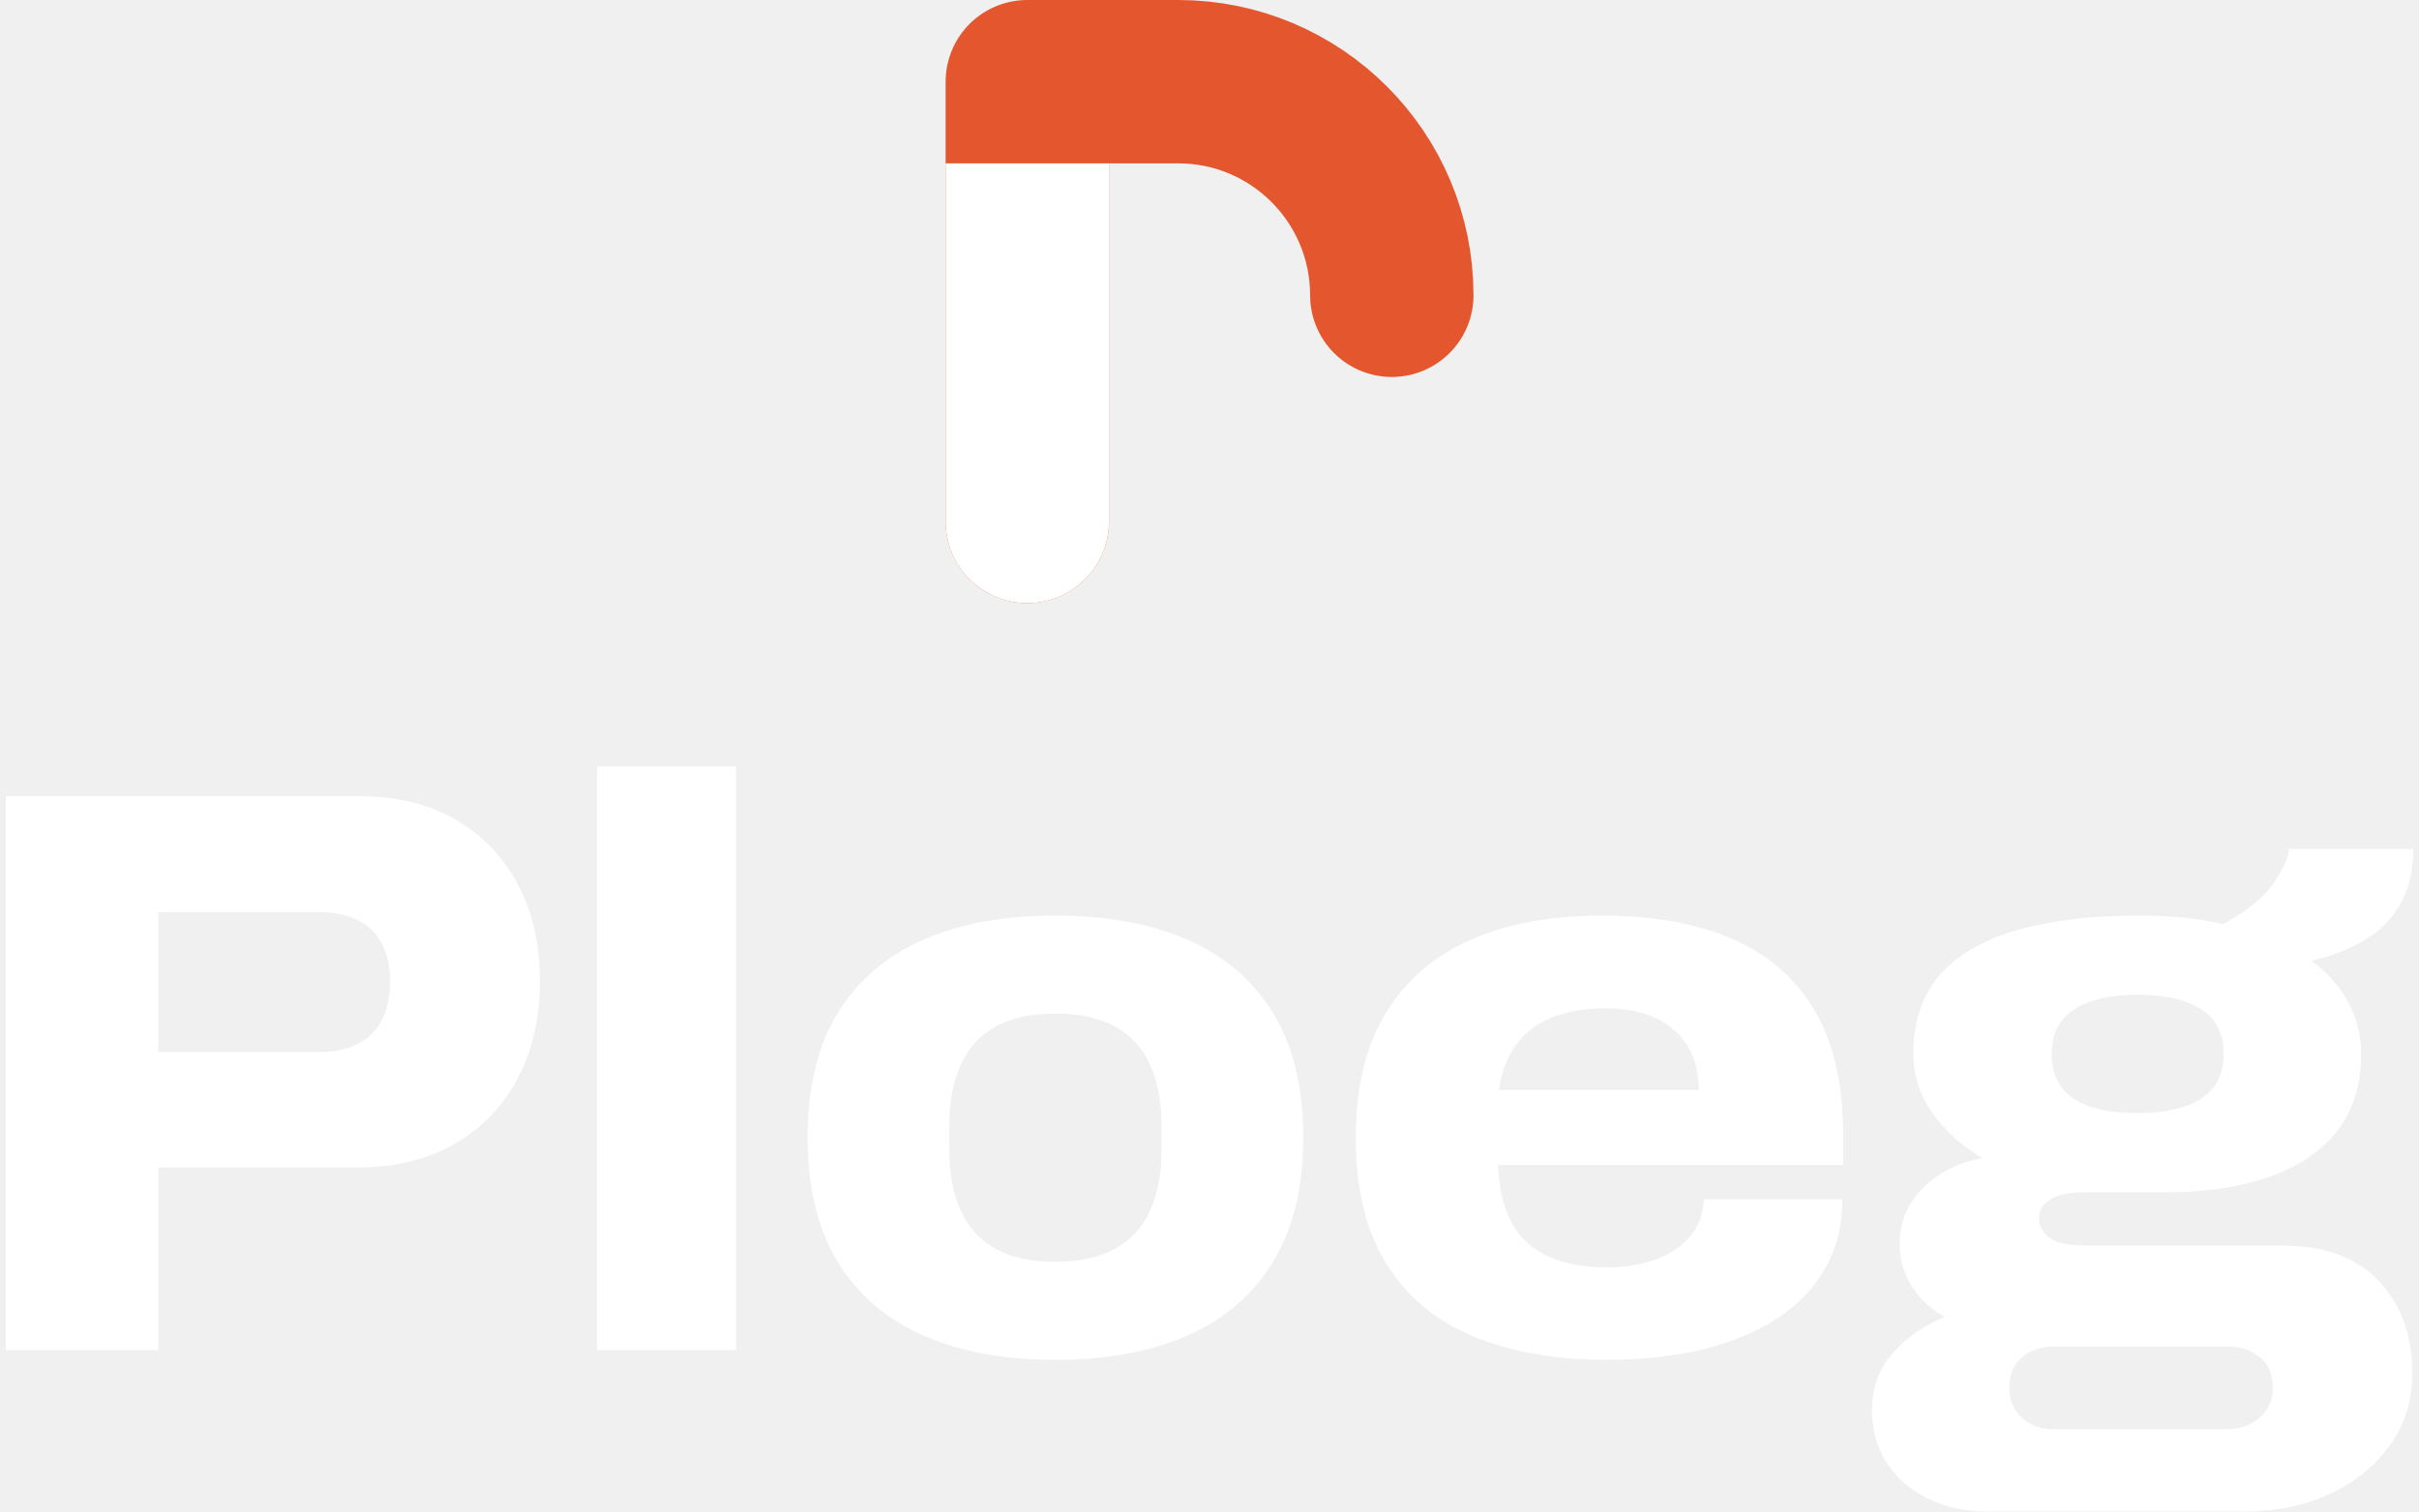
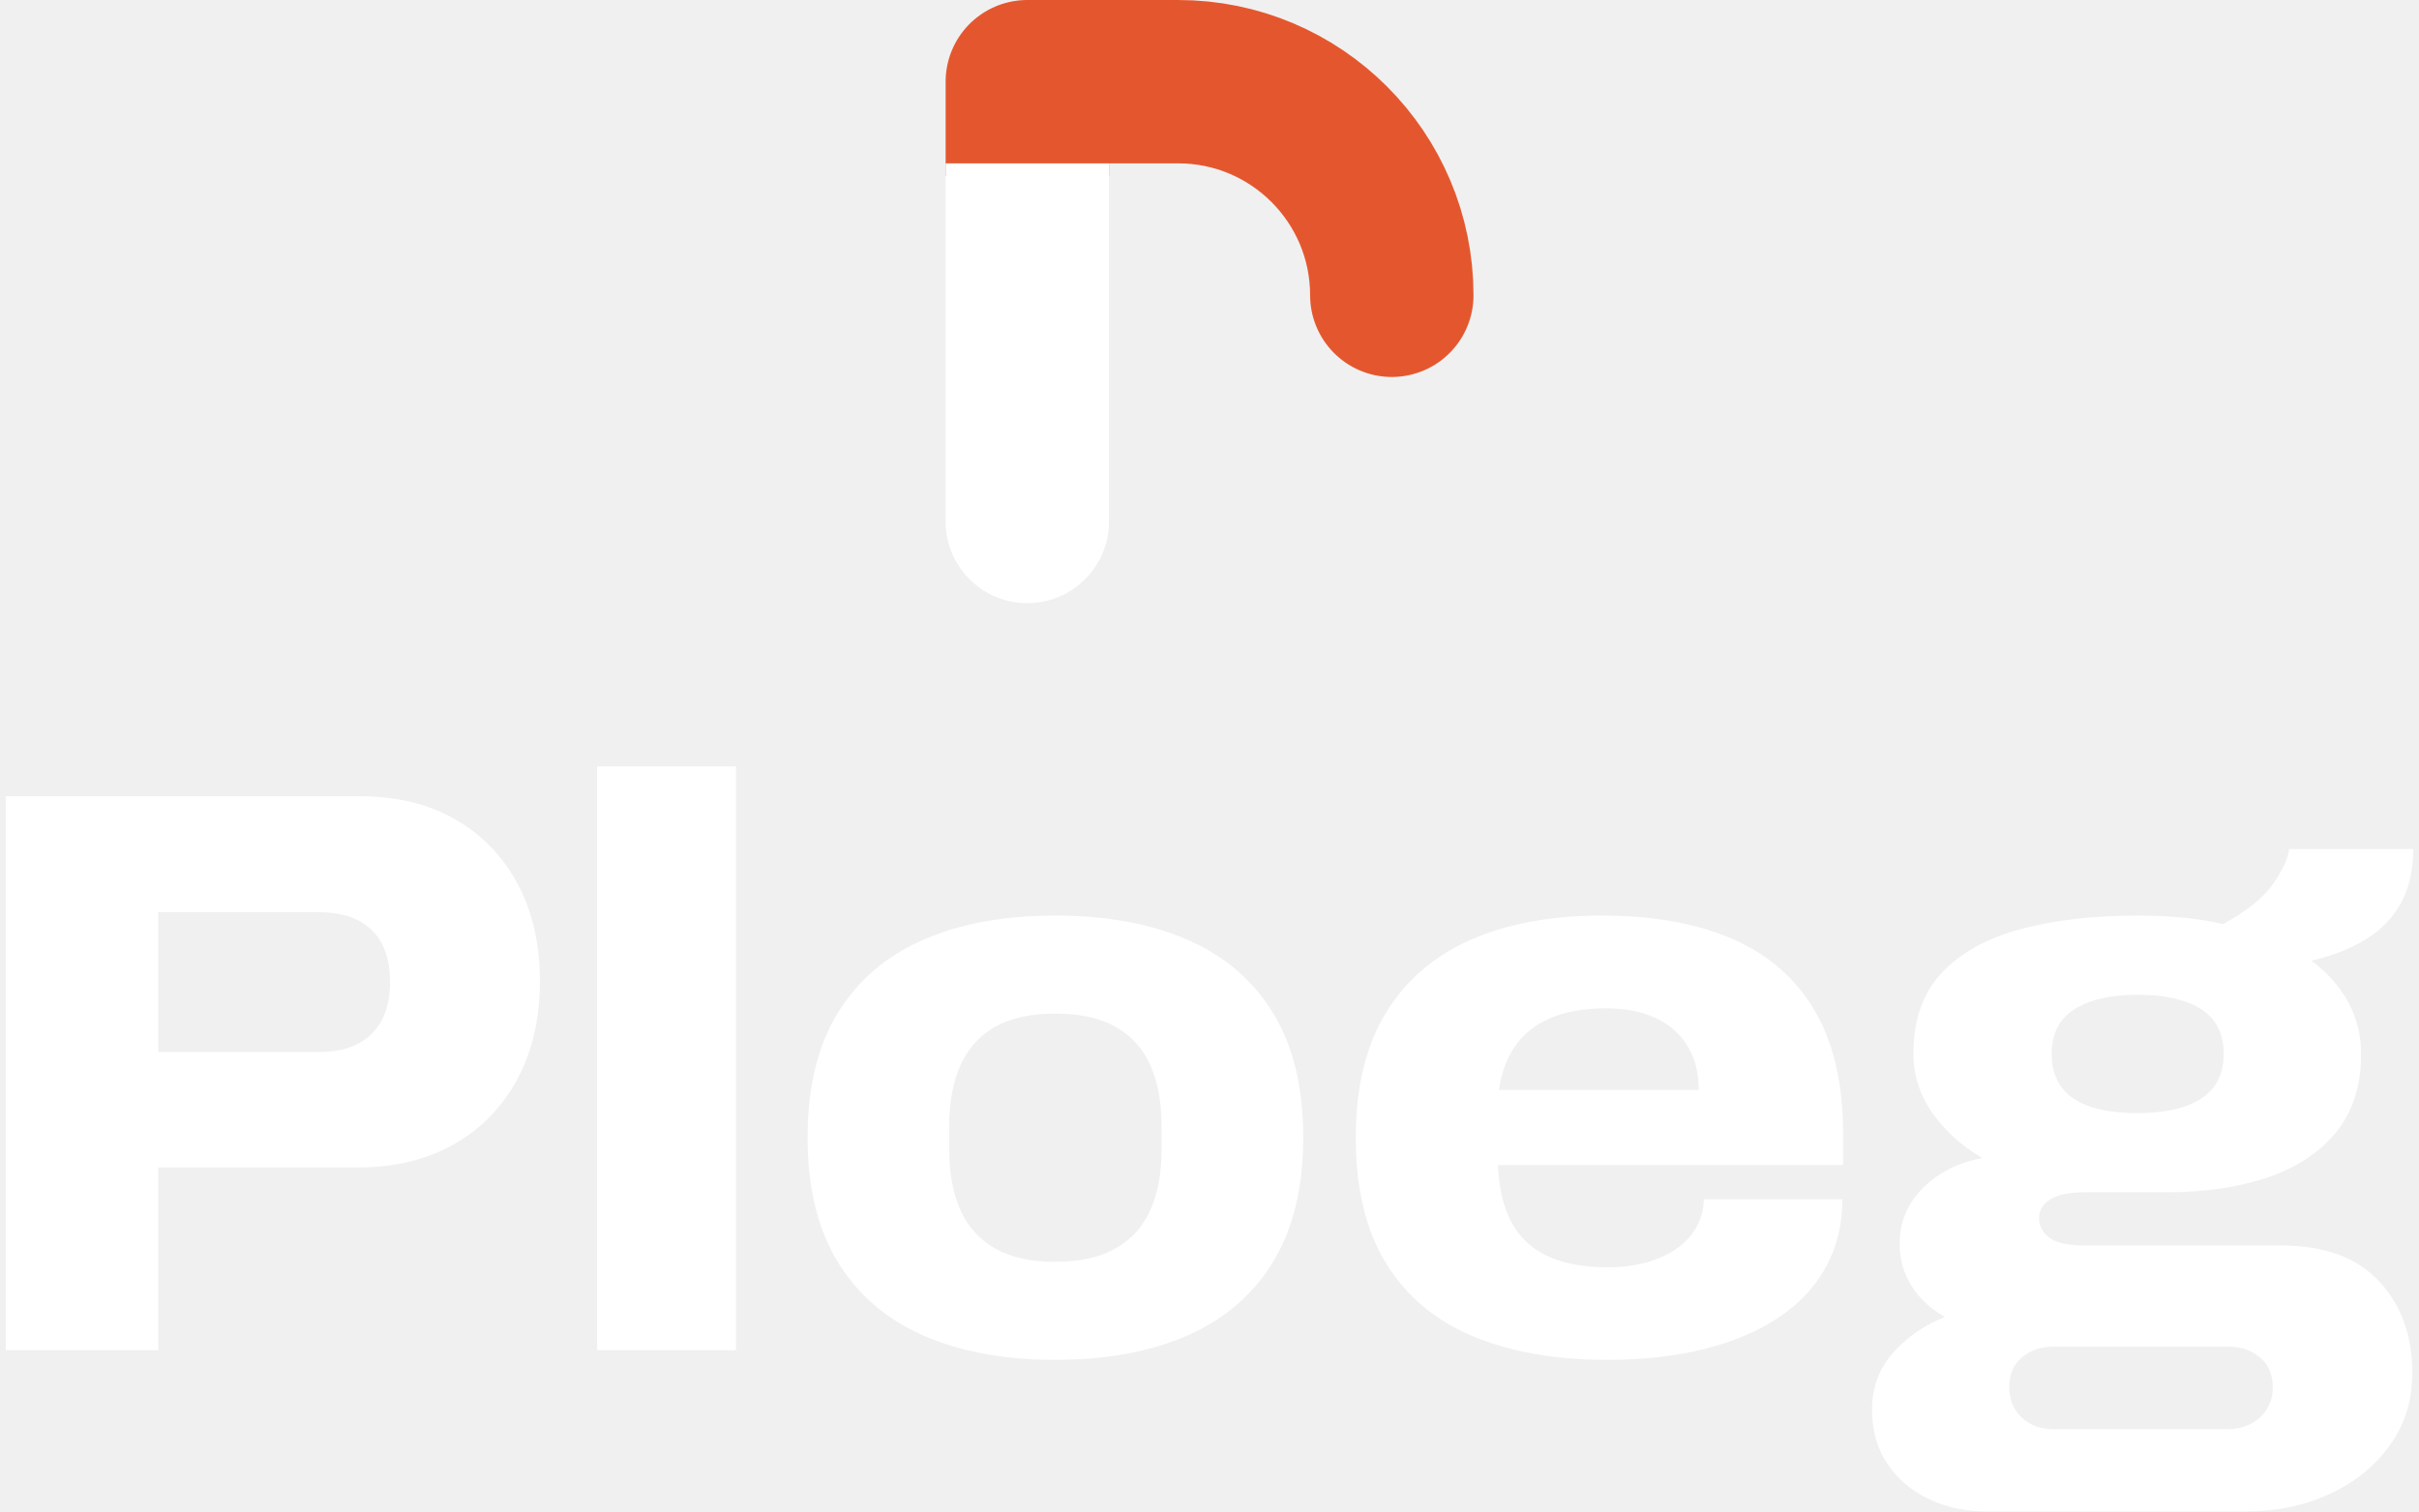
<svg xmlns="http://www.w3.org/2000/svg" viewBox="0 0 191.55 120.29" width="192" height="120" fill="none" role="img" aria-label="Ploeg">
+   <defs>
+     <clipPath id="knip-lockup-sw">
+       <path clip-rule="evenodd" d="M-8 -8H72V72H-8ZM10 22H25V57H10Z" />
+     </clipPath>
+   </defs>
  <g transform="translate(63.78 -8)">
-     <path d="M17.5 49.5V14.5H29.5A17 17 0 0 1 46.5 31.5" stroke="#E4572E" stroke-width="13" stroke-linecap="round" stroke-linejoin="round" fill="none" />
+     <path d="M17.5 49.5V14.5H29.5A17 17 0 0 1 46.5 31.5" stroke="#E4572E" stroke-width="13" stroke-linecap="round" stroke-linejoin="round" fill="none" clip-path="url(#knip-lockup-sw)" />
    <path d="M11 21H24V49.5A6.5 6.5 0 0 1 11 49.5Z" fill="#FFFFFF" />
  </g>
  <g transform="translate(0.00 107.45) scale(0.44)">
    <path d="M0 0V-100.19H63.98Q74.04 -100.19 81.33 -95.97Q88.63 -91.75 92.61 -84.25Q96.59 -76.75 96.59 -66.75Q96.59 -56.65 92.52 -49.05Q88.44 -41.44 81.04 -37.24Q73.64 -33.04 63.59 -33.04H27.57V0ZM27.57 -53.93H56.61Q62.9 -53.93 66.19 -57.23Q69.49 -60.53 69.49 -66.6Q69.49 -70.72 68.03 -73.49Q66.58 -76.27 63.74 -77.74Q60.9 -79.21 56.61 -79.21H27.57ZM106.94 0V-105.58H132.05V0ZM189.78 1.75Q175.93 1.75 165.89 -2.67Q155.85 -7.09 150.42 -16.02Q144.99 -24.95 144.99 -38.44Q144.99 -52.05 150.42 -60.94Q155.85 -69.83 165.89 -74.22Q175.93 -78.61 189.78 -78.61Q203.68 -78.61 213.72 -74.22Q223.76 -69.83 229.19 -60.94Q234.62 -52.05 234.62 -38.44Q234.62 -24.95 229.19 -16.02Q223.76 -7.09 213.72 -2.67Q203.68 1.75 189.78 1.75ZM189.78 -15.98Q196.4 -15.98 200.67 -18.39Q204.94 -20.8 206.97 -25.33Q209 -29.87 209 -36.2V-40.64Q209 -47 206.97 -51.54Q204.94 -56.09 200.67 -58.49Q196.4 -60.88 189.78 -60.88Q183.16 -60.88 178.91 -58.49Q174.67 -56.09 172.64 -51.54Q170.61 -47 170.61 -40.64V-36.2Q170.61 -29.87 172.64 -25.33Q174.67 -20.8 178.91 -18.39Q183.16 -15.98 189.78 -15.98ZM289.63 1.75Q275.47 1.75 265.26 -2.54Q255.06 -6.82 249.59 -15.73Q244.12 -24.64 244.12 -38.42Q244.12 -52.03 249.52 -60.93Q254.92 -69.83 264.89 -74.22Q274.87 -78.61 288.61 -78.61Q302.57 -78.61 312.32 -74.34Q322.07 -70.07 327.16 -61.32Q332.25 -52.58 332.25 -39.03V-33.49H269.84Q270.06 -27.35 272.25 -23.2Q274.43 -19.05 278.78 -17.02Q283.13 -14.99 289.65 -14.99Q293.39 -14.99 296.55 -15.84Q299.7 -16.69 302.03 -18.29Q304.36 -19.88 305.67 -22.16Q306.98 -24.43 307.06 -27.28H332.11Q332.11 -20.4 329.1 -14.98Q326.1 -9.56 320.5 -5.85Q314.9 -2.13 307.07 -0.19Q299.25 1.75 289.63 1.75ZM270 -47.08H306.13Q306.13 -50.7 304.93 -53.44Q303.73 -56.18 301.52 -58.06Q299.3 -59.95 296.22 -60.89Q293.14 -61.83 289.36 -61.83Q283.49 -61.83 279.38 -60.09Q275.27 -58.35 272.98 -55.06Q270.68 -51.77 270 -47.08ZM358 29.17Q352.56 29.17 347.86 26.98Q343.15 24.79 340.31 20.64Q337.47 16.49 337.47 10.79Q337.47 4.71 341.34 0.41Q345.2 -3.89 350.67 -6.01Q346.71 -8.23 344.59 -11.65Q342.47 -15.07 342.47 -19.23Q342.47 -25.2 346.75 -29.4Q351.03 -33.59 357.43 -34.75Q351.87 -37.98 348.41 -42.88Q344.96 -47.77 344.96 -53.67Q344.96 -62.75 350.06 -68.22Q355.16 -73.68 364.31 -76.14Q373.46 -78.61 385.49 -78.61Q390.04 -78.61 393.87 -78.22Q397.71 -77.84 400.94 -77.06Q407.39 -80.57 410.04 -84.41Q412.7 -88.25 412.87 -90.63H435.35Q435.32 -84.86 433.1 -80.85Q430.87 -76.83 426.77 -74.31Q422.67 -71.79 416.93 -70.43Q421.21 -67.28 423.56 -62.98Q425.91 -58.67 425.91 -53.56Q425.91 -45.04 421.45 -39.5Q416.99 -33.96 409.06 -31.26Q401.13 -28.56 390.63 -28.56H376.06Q371.75 -28.56 369.72 -27.28Q367.68 -26.01 367.68 -23.84Q367.68 -21.78 369.52 -20.36Q371.36 -18.94 376.03 -18.94H411.46Q423.13 -18.94 429.15 -12.47Q435.17 -6 435.17 4.04Q435.17 11.61 431.08 17.25Q427 22.89 420.18 26.03Q413.35 29.17 405.03 29.17ZM370.19 14.29H401.57Q403.95 14.29 405.84 13.38Q407.72 12.47 408.83 10.73Q409.94 9 409.94 6.76Q409.94 3.2 407.59 1.28Q405.23 -0.64 401.89 -0.64H370.32Q366.91 -0.64 364.6 1.29Q362.29 3.22 362.29 6.65Q362.29 10.08 364.54 12.18Q366.79 14.29 370.19 14.29ZM385.46 -42.88Q392.91 -42.88 396.98 -45.5Q401.06 -48.11 401.06 -53.59Q401.06 -59.07 396.98 -61.68Q392.91 -64.28 385.46 -64.28Q378.24 -64.28 374.1 -61.68Q369.96 -59.07 369.96 -53.59Q369.96 -49.95 371.76 -47.54Q373.57 -45.13 377.04 -44.01Q380.51 -42.88 385.46 -42.88Z" fill="#FFFFFF" />
  </g>
</svg>
